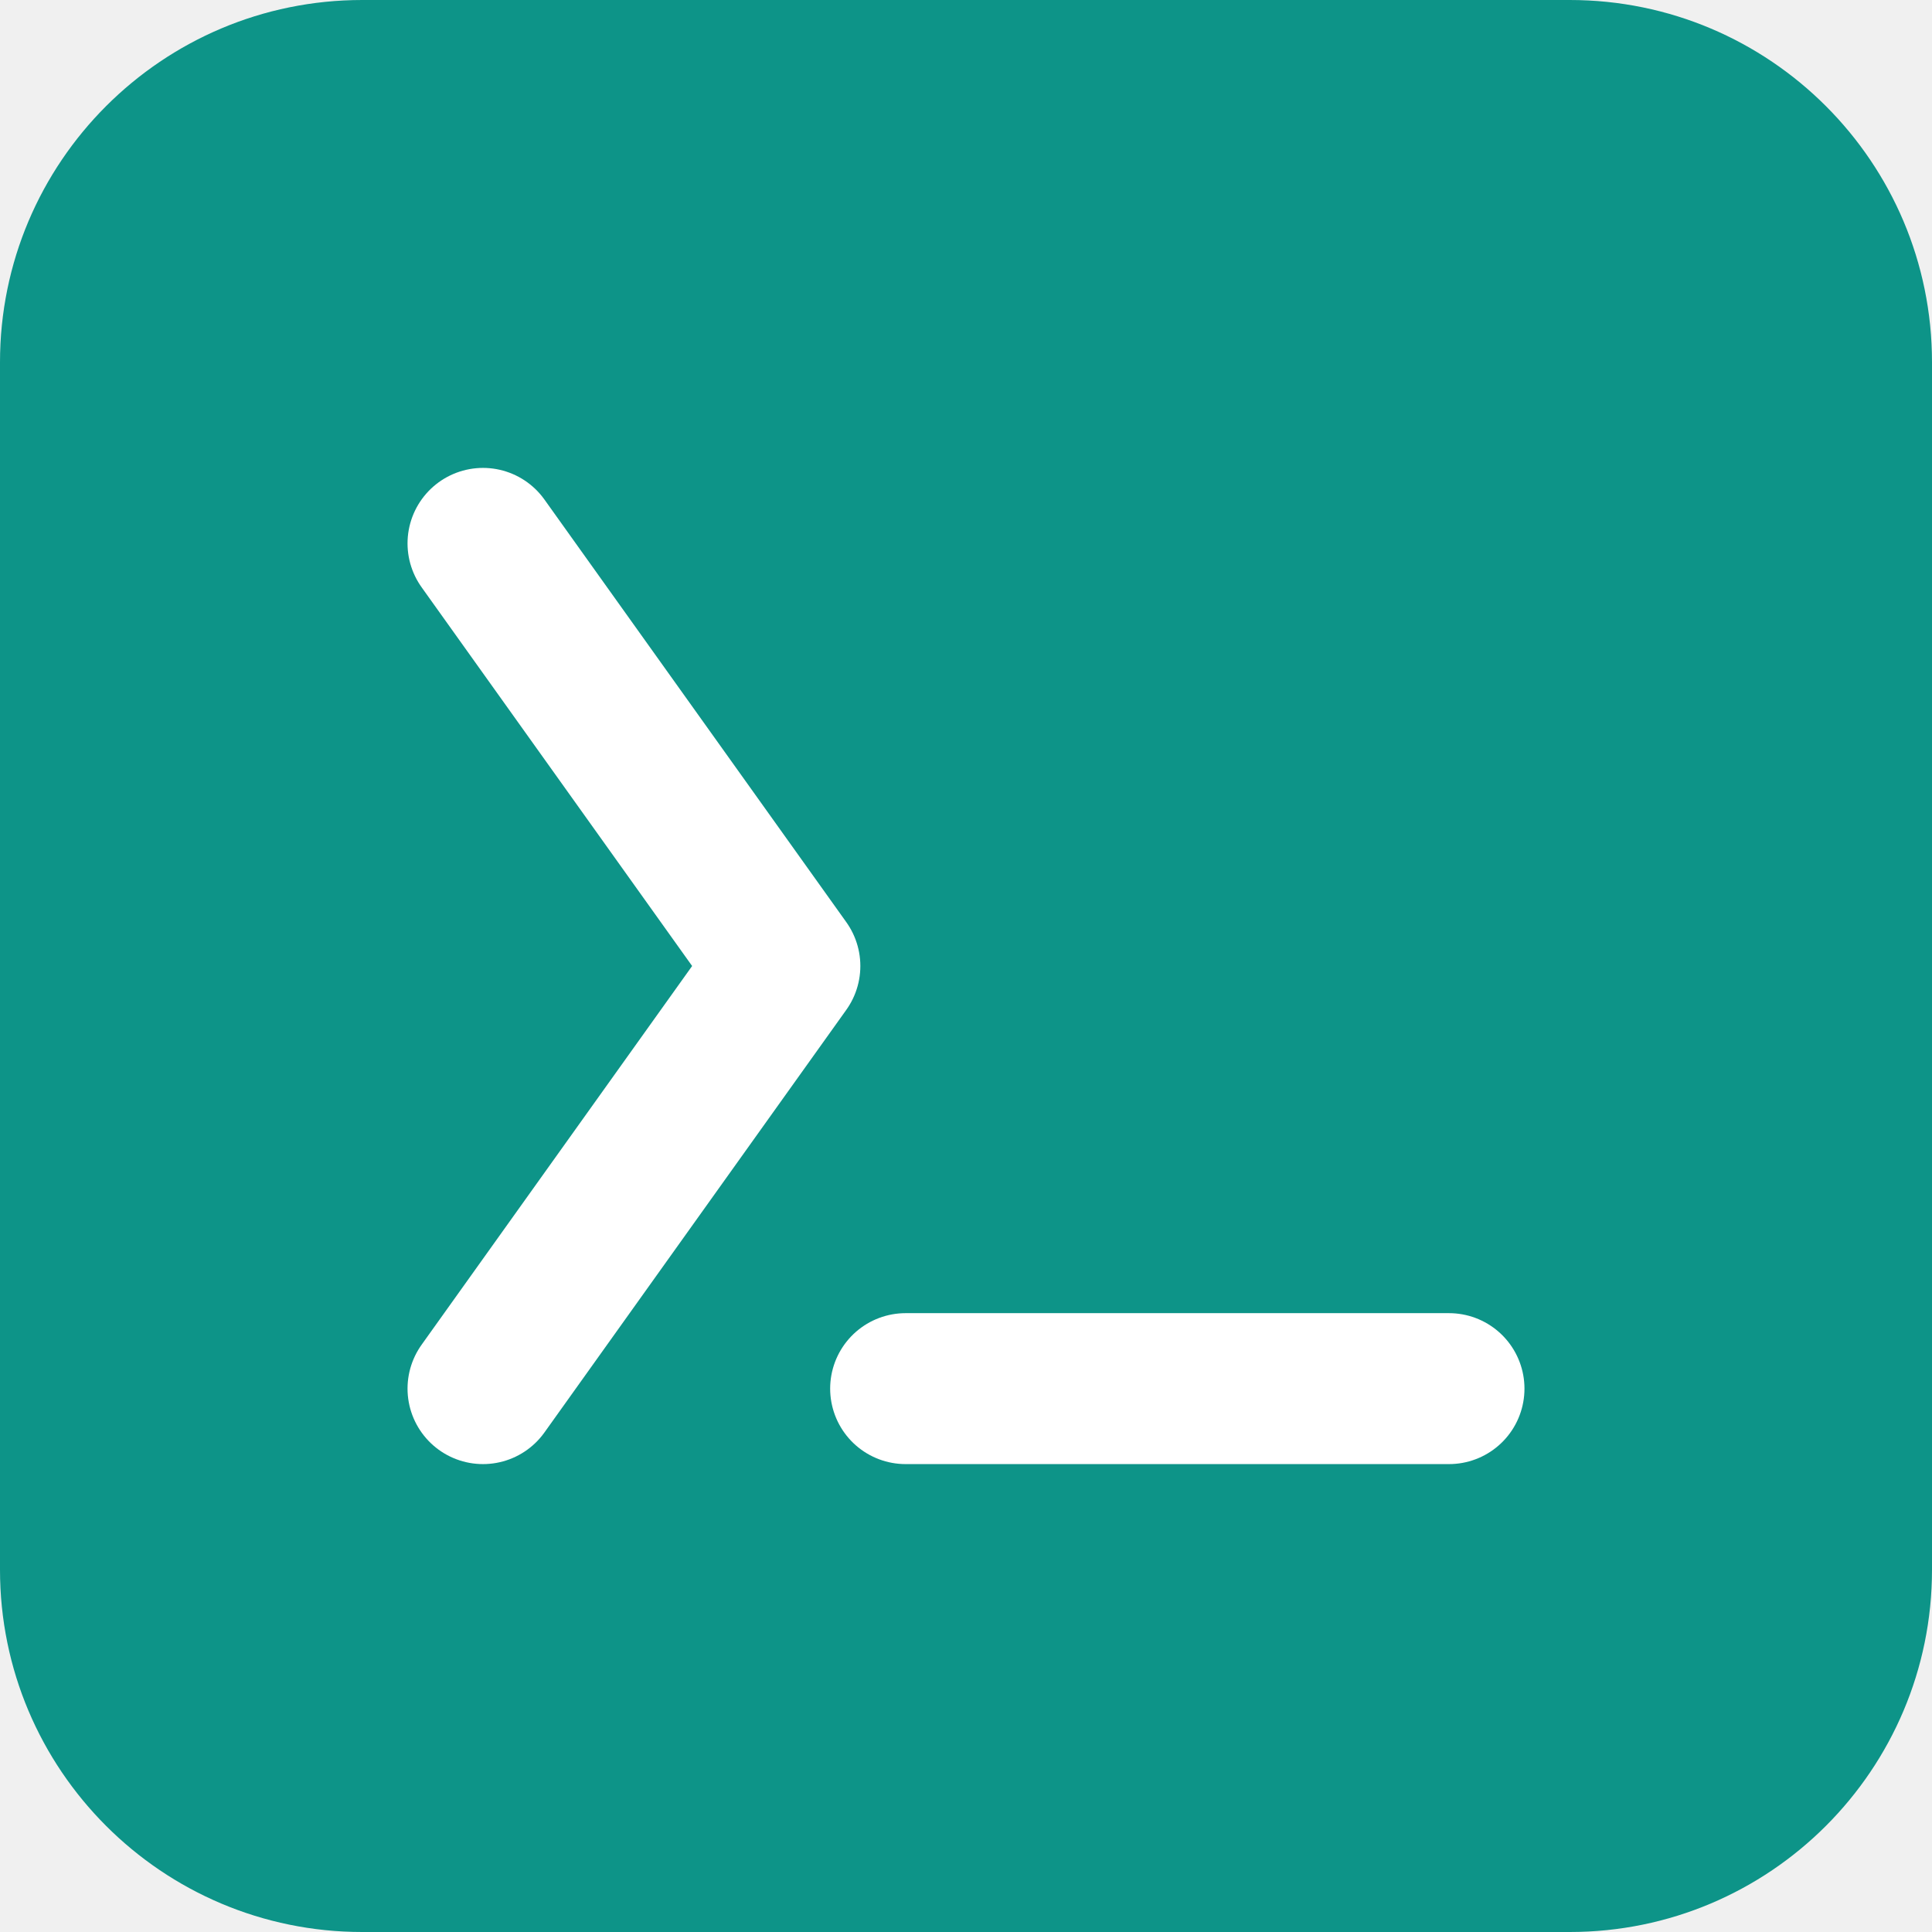
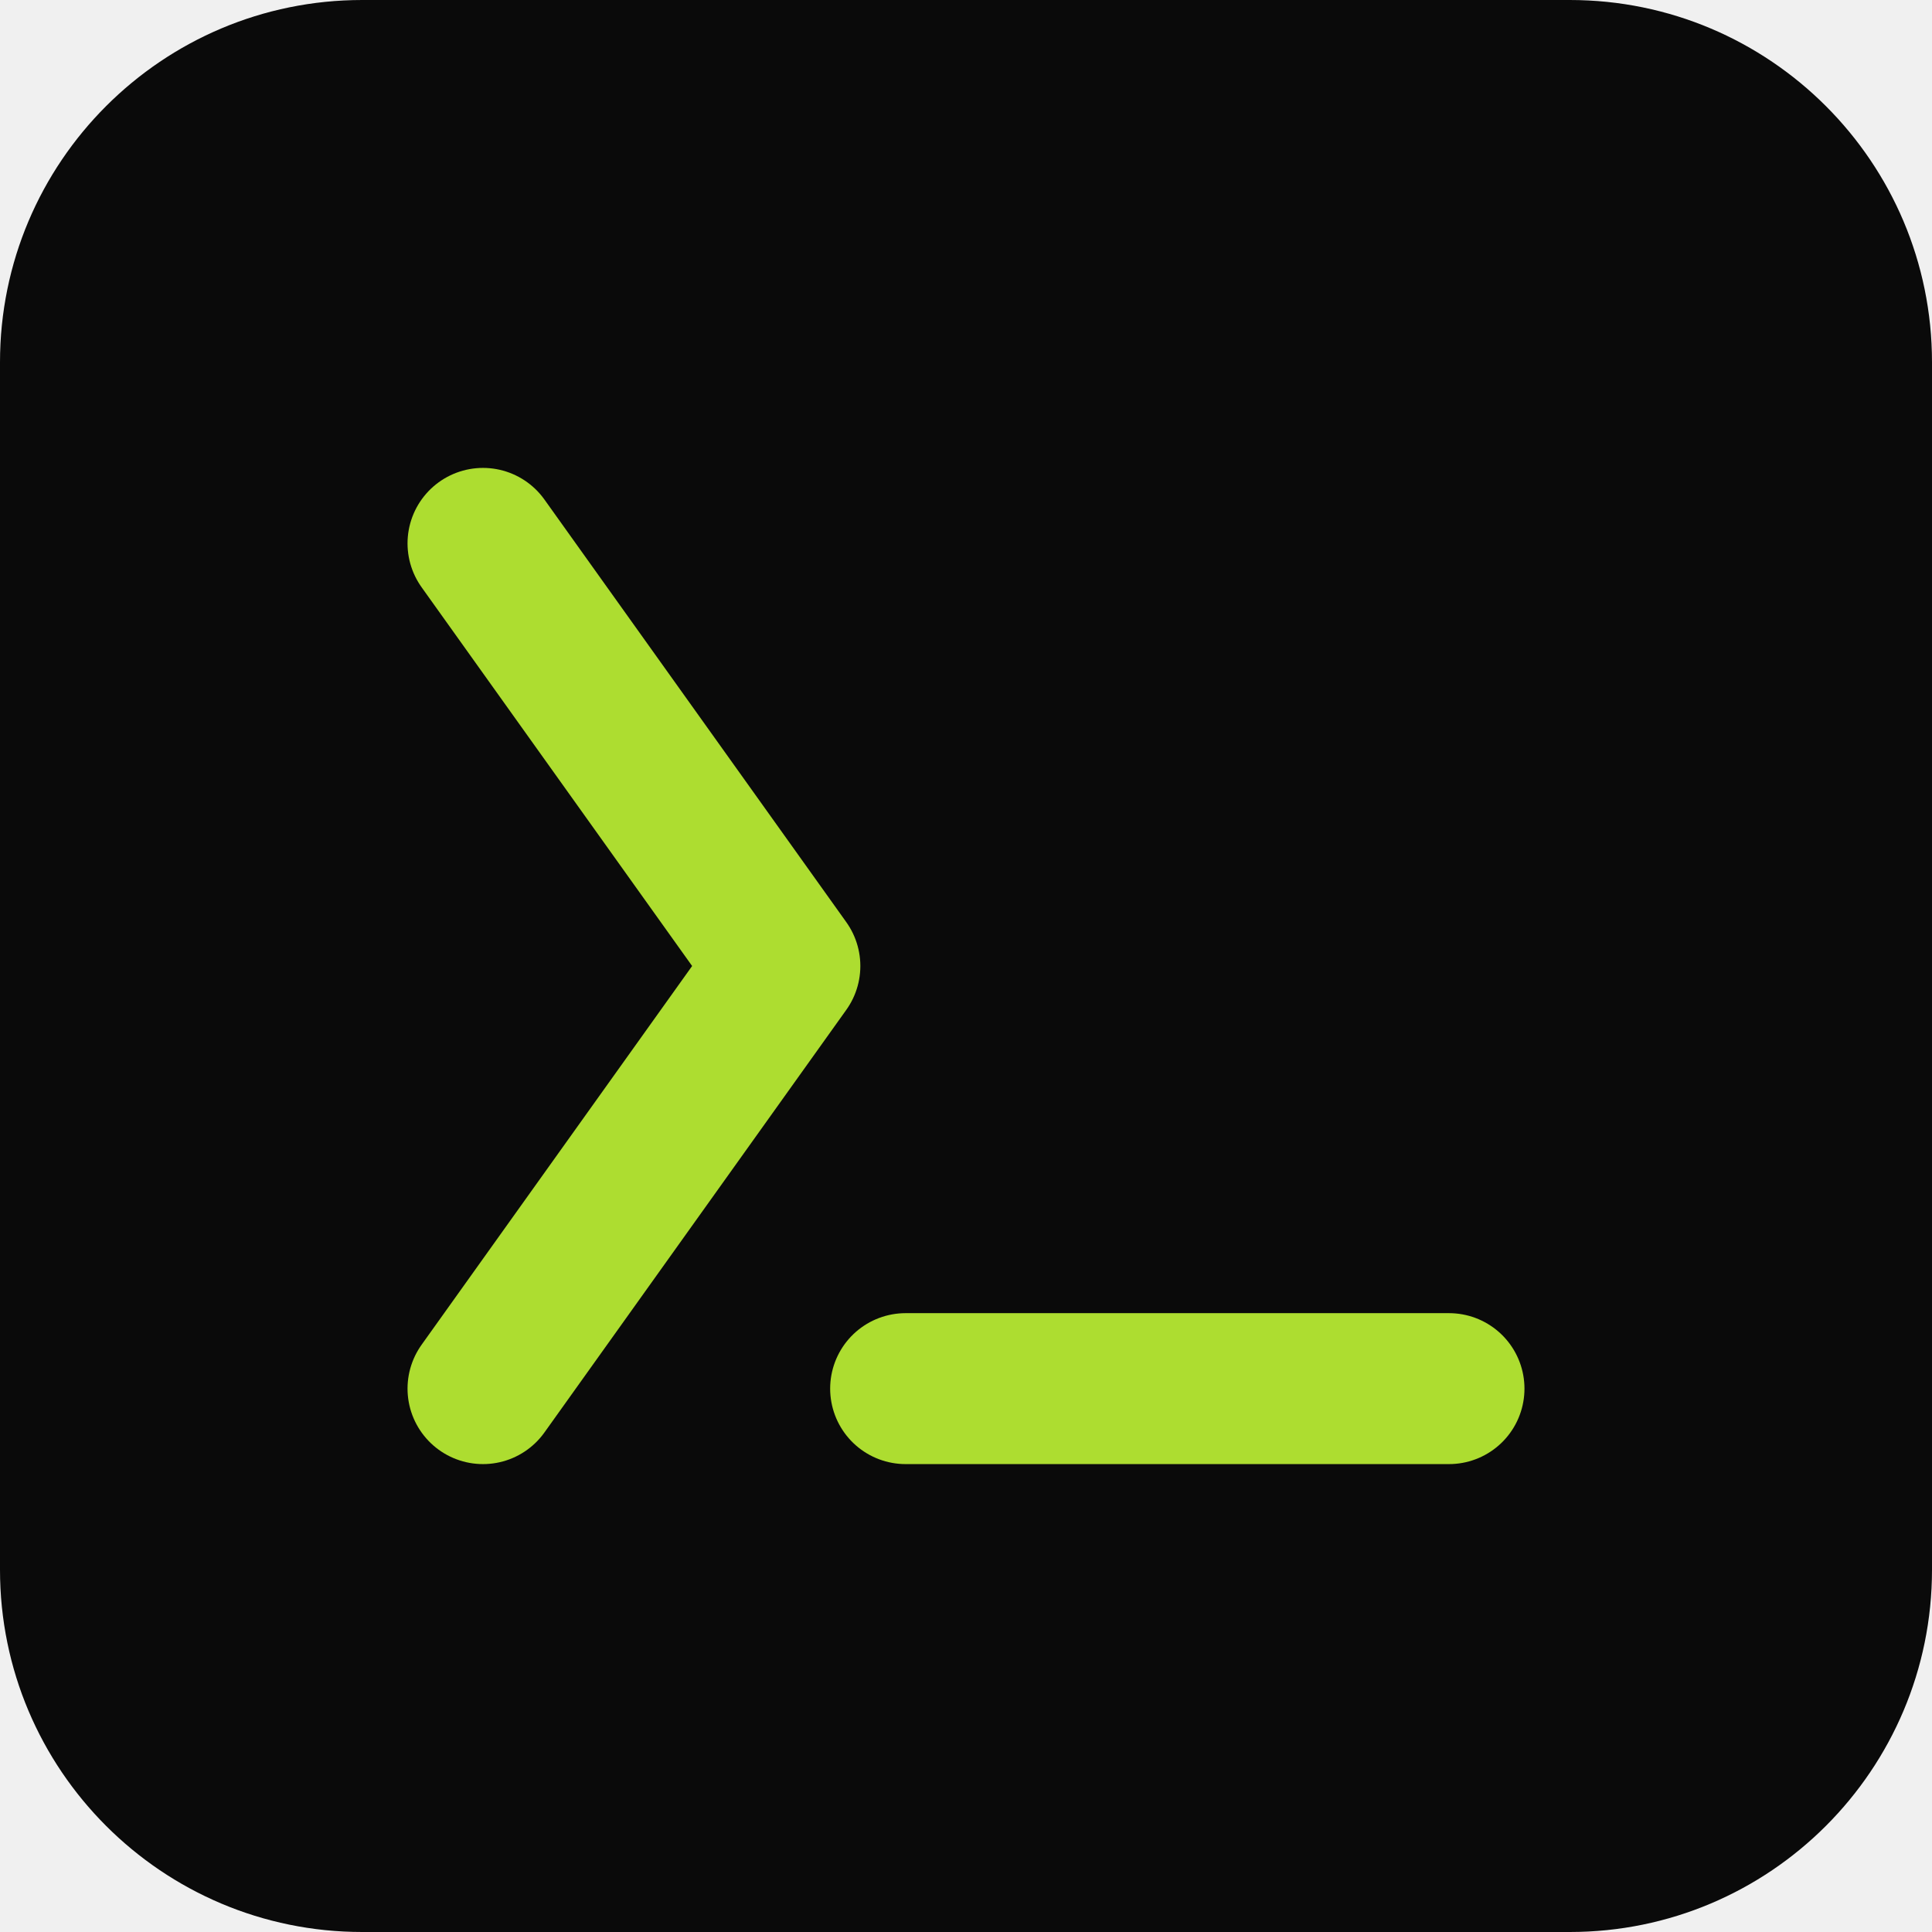
<svg xmlns="http://www.w3.org/2000/svg" viewBox="0 0 32 32" width="32" height="32">
-   <rect width="32" height="32" rx="6" fill="#0d9488" />
-   <path d="M8 9 L13 16 L8 23" fill="none" stroke="#ffffff" stroke-width="2.5" stroke-linecap="round" stroke-linejoin="round" />
-   <line x1="15" y1="23" x2="24" y2="23" stroke="#ffffff" stroke-width="2.5" stroke-linecap="round" />
+   <rect width="32" height="32" rx="6" fill="#0a0a0a" />
+   <path d="M8 9 L13 16 L8 23" fill="none" stroke="#addd30" stroke-width="2.5" stroke-linecap="round" stroke-linejoin="round" />
+   <line x1="15" y1="23" x2="24" y2="23" stroke="#addd30" stroke-width="2.5" stroke-linecap="round" />
</svg>
